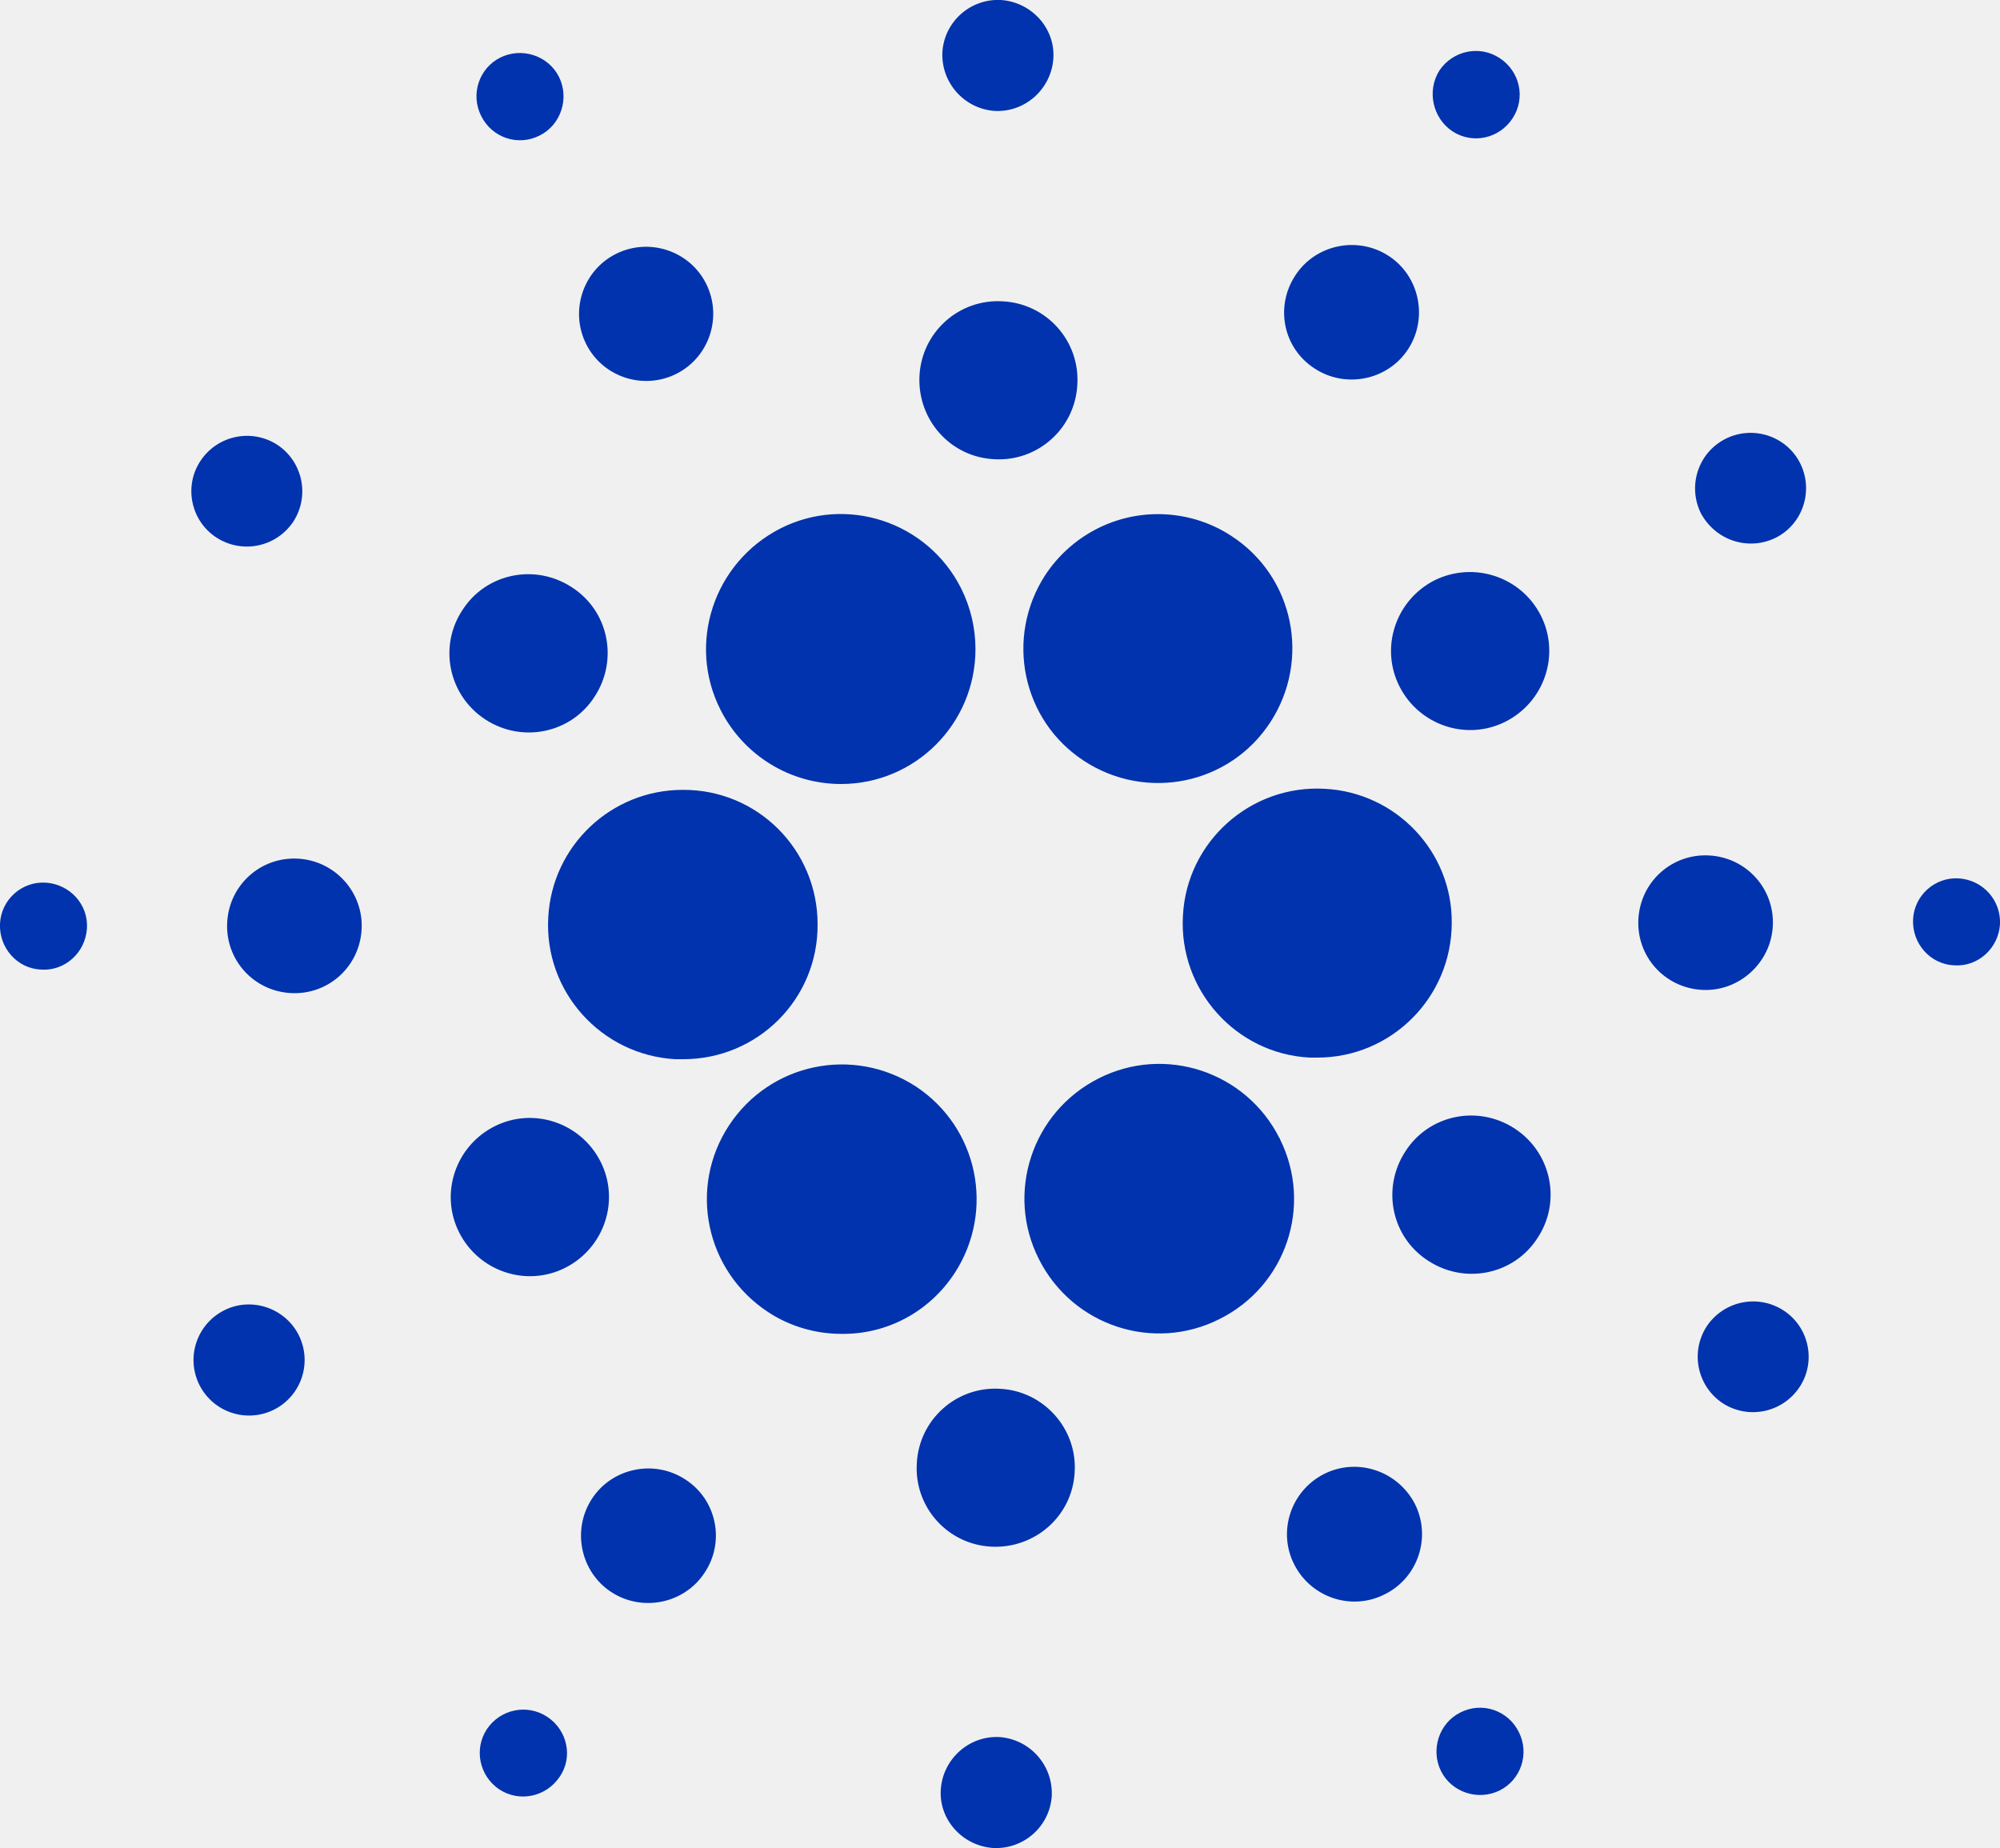
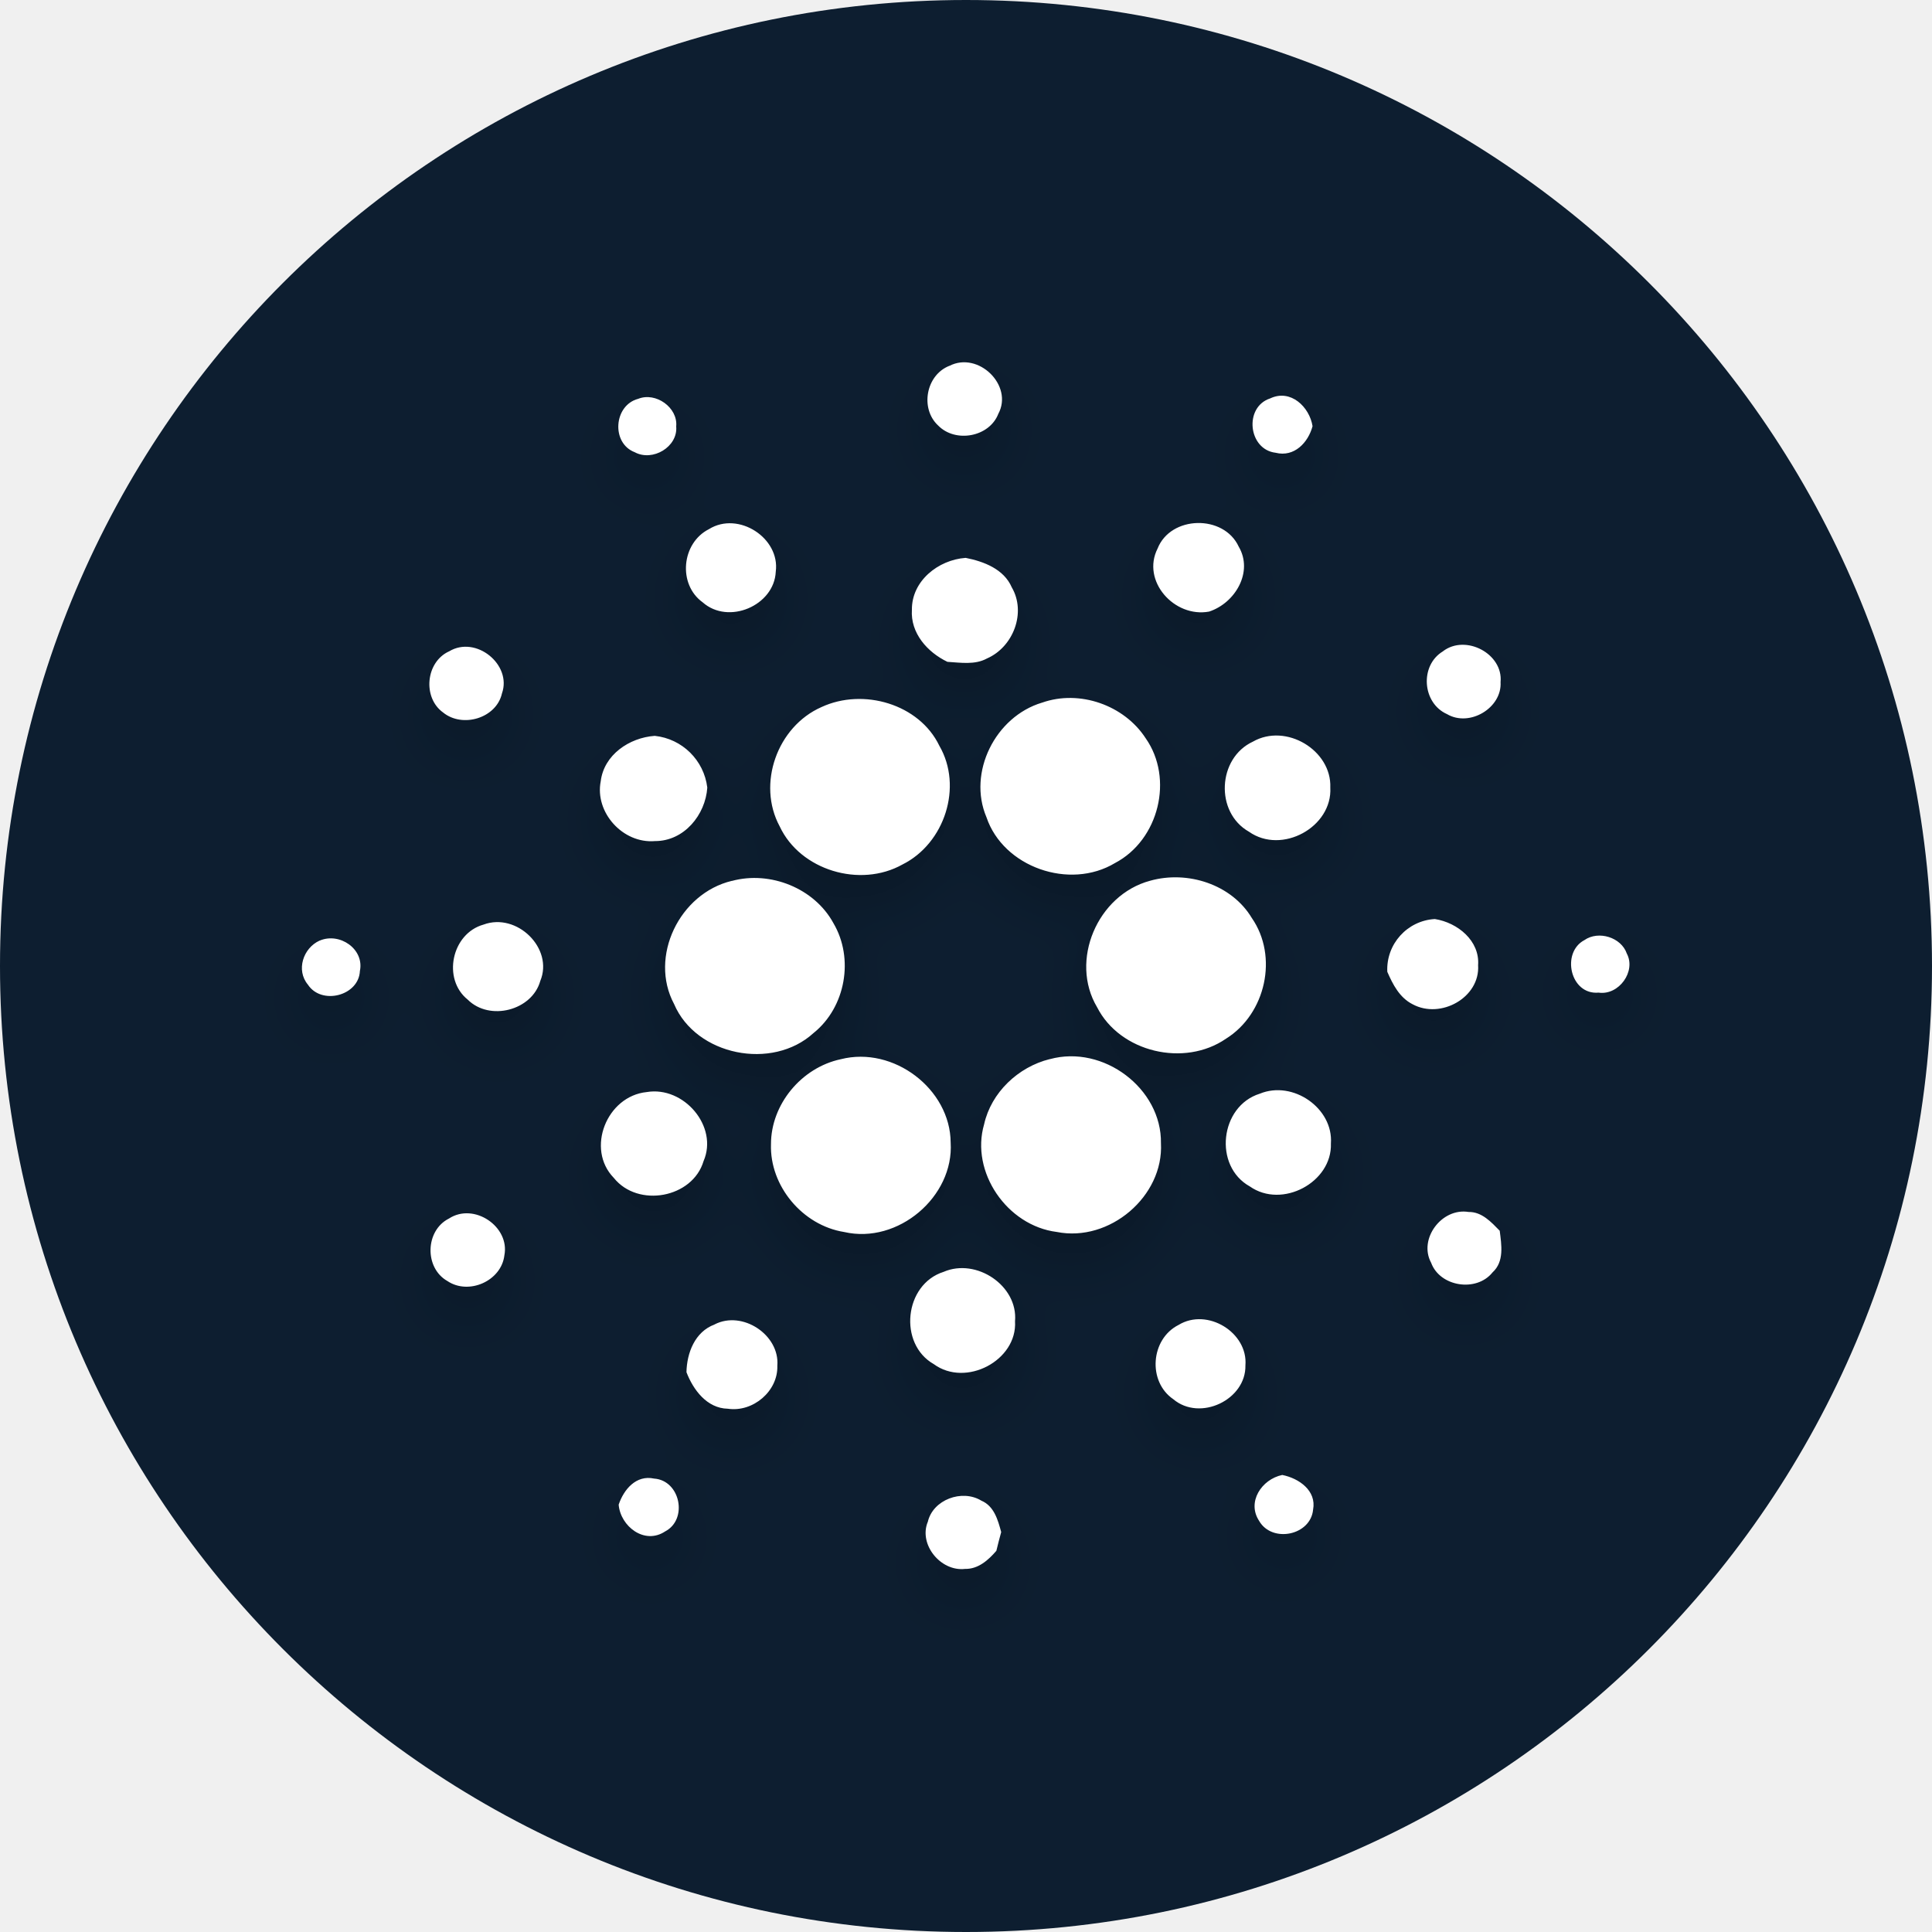
- <svg xmlns="http://www.w3.org/2000/svg" version="1.1" id="Layer_1" x="0" y="0" viewBox="0 0 375 346.5" style="enable-background:new 0 0 375 346.5" xml:space="preserve">
-   <style>.st0{fill:#0033ad}</style>
-   <g id="Layer_2_1_">
-     <g id="Layer_1-2">
-       <path class="st0" d="M102.8 172c-.8 13.9 9.9 25.8 23.8 26.6h1.5c14 0 25.3-11.3 25.2-25.3 0-14-11.3-25.3-25.3-25.2-13.4 0-24.5 10.5-25.2 23.9zM8.6 165.5c-4.5-.3-8.4 3.2-8.6 7.7s3.2 8.4 7.7 8.6c4.5.3 8.3-3.2 8.6-7.7.3-4.5-3.2-8.3-7.7-8.6zM101.2 25.4c4-2 5.6-7 3.6-11-2-4-7-5.6-11-3.6-4 2-5.6 6.9-3.6 10.9 2 4.1 6.9 5.8 11 3.7-.1 0 0 0 0 0zM126.8 70.1c6.2-3.1 8.7-10.7 5.6-16.9s-10.7-8.7-16.9-5.6c-6.2 3.1-8.7 10.7-5.6 16.9 3.1 6.2 10.7 8.7 16.9 5.6zM40.6 100.8c4.8 3.1 11.2 1.8 14.4-3 3.1-4.8 1.8-11.2-3-14.4-4.8-3.1-11.2-1.8-14.4 3-3.2 4.8-1.8 11.3 3 14.4zM55.9 161c-7-.4-12.9 4.9-13.3 11.9s4.9 12.9 11.9 13.3c7 .4 12.9-4.9 13.3-11.9.4-6.9-4.9-12.9-11.9-13.3zM42 245.7c-5.1 2.6-7.2 8.8-4.6 14 2.6 5.1 8.8 7.2 14 4.6 5.1-2.6 7.2-8.8 4.6-14-2.6-5.1-8.9-7.2-14-4.6zM91 134.9c6.9 4.5 16.1 2.6 20.5-4.3 4.5-6.9 2.6-16.1-4.3-20.5-6.9-4.5-16.1-2.6-20.5 4.3-4.5 6.8-2.6 16 4.3 20.5zM246.5 69.1c5.8 3.8 13.7 2.2 17.5-3.6s2.2-13.7-3.6-17.5c-5.8-3.8-13.7-2.2-17.5 3.6-3.9 5.9-2.3 13.7 3.6 17.5zM272.3 24.6c3.8 2.5 8.8 1.4 11.3-2.4s1.4-8.8-2.4-11.3-8.8-1.4-11.3 2.3c-2.4 3.8-1.3 8.9 2.4 11.4zM248.4 147.9c-13.9-.8-25.9 9.9-26.6 23.8-.8 13.9 9.9 25.9 23.8 26.6h1.4c13.9 0 25.2-11.3 25.2-25.3.1-13.3-10.4-24.4-23.8-25.1zM135.1 133.1c4.3 8.5 13 13.9 22.6 13.9 13.9 0 25.2-11.3 25.2-25.3 0-3.9-.9-7.8-2.7-11.4-6.3-12.5-21.5-17.5-33.9-11.2-12.5 6.4-17.5 21.6-11.2 34zM333 100.8c5.1-2.6 7.1-8.9 4.5-14-2.6-5.1-8.9-7.1-14-4.5-5.1 2.6-7.1 8.8-4.6 13.9 2.7 5.1 8.9 7.2 14.1 4.6zM269 108.8c-7.3 3.7-10.3 12.6-6.6 19.9 3.7 7.3 12.6 10.3 19.9 6.6 7.3-3.7 10.3-12.6 6.6-19.9-3.7-7.3-12.6-10.2-19.9-6.6zM186.5 20.8c5.7.3 10.6-4.1 11-9.8S193.4.4 187.7 0c-5.7-.3-10.6 4-11 9.7-.3 5.8 4.1 10.7 9.8 11.1zM186.4 86.1c8.2.5 15.2-5.8 15.6-14 .5-8.2-5.8-15.2-14-15.6-8.2-.5-15.2 5.8-15.6 14-.4 8.2 5.8 15.2 14 15.6zM106 237.7c7.3-3.7 10.3-12.6 6.6-19.9-3.7-7.3-12.6-10.3-19.9-6.6-7.3 3.7-10.3 12.6-6.6 19.9 3.7 7.3 12.6 10.3 19.9 6.6zM196 107.8c-7.6 11.7-4.4 27.3 7.3 34.9 11.7 7.6 27.3 4.4 34.9-7.3 7.6-11.7 4.4-27.3-7.3-34.9-4.1-2.7-8.9-4.1-13.8-4.1-8.5 0-16.4 4.3-21.1 11.4zM239.9 213.4c-6.3-12.5-21.5-17.5-33.9-11.2-12.5 6.3-17.5 21.5-11.2 33.9 6.3 12.5 21.5 17.5 33.9 11.2 12.4-6.2 17.5-21.2 11.3-33.7 0-.1 0-.1-.1-.2zM284 211.6c-6.9-4.5-16.1-2.6-20.5 4.3-4.5 6.9-2.6 16.1 4.3 20.5 6.9 4.5 16.1 2.6 20.5-4.3 4.5-6.8 2.6-16-4.3-20.5zM332.4 173.7c.4-7-4.9-12.9-11.9-13.3-7-.4-12.9 4.9-13.3 11.9-.4 7 4.9 12.9 11.9 13.3 6.9.4 12.9-5 13.3-11.9zM367.3 164.7c-4.5-.3-8.4 3.2-8.6 7.7s3.2 8.4 7.7 8.6c4.5.3 8.3-3.2 8.6-7.7.2-4.5-3.2-8.3-7.7-8.6zM334.4 245.7c-4.8-3.1-11.2-1.8-14.4 3-3.1 4.8-1.8 11.2 3 14.4 4.8 3.1 11.2 1.8 14.4-3 3.2-4.8 1.8-11.3-3-14.4zM102.6 321.9c-3.8-2.5-8.8-1.4-11.3 2.3-2.5 3.8-1.4 8.8 2.3 11.3 3.8 2.5 8.8 1.4 11.3-2.3 2.6-3.7 1.5-8.8-2.3-11.3zM273.8 321.1c-4 2-5.6 7-3.6 11 2 4 7 5.6 11 3.6 4-2 5.6-6.9 3.6-10.9-2-4.1-6.9-5.8-11-3.7.1 0 0 0 0 0zM179 238.7c7.6-11.7 4.4-27.3-7.3-35-11.7-7.6-27.3-4.4-35 7.3s-4.4 27.3 7.3 35c4.1 2.7 8.9 4.1 13.8 4.1 8.6.1 16.5-4.2 21.2-11.4zM128.5 277.4c-5.8-3.8-13.7-2.2-17.5 3.6-3.8 5.8-2.2 13.7 3.6 17.5s13.7 2.2 17.5-3.6c3.9-5.8 2.3-13.7-3.6-17.5zM187.4 325.7c-5.7-.3-10.6 4.1-11 9.8s4.1 10.6 9.8 11c5.7.3 10.6-4 11-9.7.3-5.8-4.1-10.7-9.8-11.1zM187.5 260.4c-8.2-.5-15.2 5.8-15.6 14-.5 8.2 5.8 15.2 14 15.6 8.2.4 15.2-5.8 15.6-14 .5-8.1-5.8-15.2-14-15.6zM248.2 276.4c-6.2 3.2-8.7 10.8-5.5 17 3.2 6.2 10.8 8.7 17 5.5 6.2-3.1 8.7-10.7 5.6-16.9-3.2-6.2-10.8-8.8-17.1-5.6z" />
-     </g>
+ <svg xmlns="http://www.w3.org/2000/svg" xmlns:xlink="http://www.w3.org/1999/xlink" width="32" height="32" viewBox="0 0 32 32">
+   <defs>
+     <path d="M15.725 6.06c.479-.247 1.064.324.81.795-.149.384-.71.486-.996.193-.303-.28-.204-.836.186-.989zm-5.155.546c.291-.118.66.144.63.457.03.338-.39.588-.687.427-.393-.15-.348-.778.057-.884zm10.558.893c-.455-.054-.527-.758-.09-.9.34-.162.652.143.702.46-.072.27-.302.518-.612.44zm-9.385 1.265c.487-.303 1.181.148 1.106.705-.025.561-.783.887-1.211.507-.414-.298-.351-.982.105-1.212zm7.43.322c.217-.55 1.097-.568 1.344-.032.245.417-.056.934-.491 1.076-.577.106-1.124-.508-.853-1.044zm-4.069 1.013c-.005-.474.433-.826.89-.859.304.06.634.187.764.488.243.416.027.987-.41 1.178-.2.11-.438.069-.656.056-.333-.16-.614-.477-.588-.863zm-7.666.69c.445-.27 1.045.22.876.696-.092.411-.654.578-.975.316-.343-.246-.289-.837.1-1.013zm16.462-.002c.377-.288 1 .043.954.511.026.427-.513.75-.887.53-.412-.183-.455-.807-.067-1.04zm-6.64.851c.622-.22 1.362.043 1.716.59.468.667.22 1.683-.507 2.066-.752.453-1.851.07-2.13-.758-.315-.74.145-1.666.92-1.898zm-3.653.073c.69-.32 1.619-.052 1.952.642.392.676.089 1.617-.612 1.966-.702.393-1.693.095-2.032-.63-.381-.702-.043-1.655.692-1.978zM9.95 12.94c.053-.437.472-.722.895-.752a.98.98 0 0 1 .87.857c-.03.45-.383.888-.867.886-.533.045-1-.477-.898-.991zm10.802-.656c.547-.313 1.306.142 1.282.76.037.655-.803 1.116-1.347.732-.566-.32-.522-1.22.065-1.492zm-8.63 2.307c.638-.173 1.37.123 1.683.701.343.582.203 1.39-.33 1.818-.685.626-1.946.374-2.31-.48-.419-.783.09-1.833.956-2.04zm6.927-.003c.621-.175 1.351.06 1.685.617.442.637.231 1.588-.426 1.998-.69.477-1.756.227-2.136-.519-.46-.771.003-1.861.877-2.096zm-11.04.726c.552-.205 1.164.394.94.933-.136.49-.839.672-1.202.31-.425-.34-.268-1.095.262-1.243zm14.969.782a.836.836 0 0 1 .788-.874c.378.06.746.36.716.765.035.535-.62.898-1.084.647-.217-.109-.328-.328-.42-.538zM5.294 15.58c.332-.143.743.14.667.503-.018.411-.635.57-.861.226-.2-.239-.08-.606.194-.73zm20.949-.009c.234-.163.61-.046.702.223.157.294-.131.696-.467.647-.472.042-.624-.665-.235-.87zm-12.317 1.973c.874-.223 1.814.494 1.82 1.38.056.895-.87 1.688-1.764 1.482-.692-.11-1.235-.766-1.212-1.453-.002-.658.502-1.27 1.156-1.409zm3.462-.001c.887-.244 1.855.486 1.841 1.392.047.878-.85 1.645-1.726 1.47-.825-.104-1.433-.995-1.203-1.783.116-.524.562-.95 1.088-1.08zm-6.676.545c.614-.103 1.19.57.941 1.144-.182.612-1.086.777-1.486.278-.468-.48-.118-1.356.545-1.422zm10.154.027c.548-.226 1.22.24 1.178.825.022.643-.808 1.087-1.343.711-.607-.337-.496-1.33.165-1.536zm2.838 2.8c-.214-.393.175-.914.62-.841.22-.004.375.167.516.311.029.233.078.511-.119.69-.267.333-.872.238-1.017-.16zm-16.268-.732c.415-.271 1.012.134.918.61-.05.423-.59.664-.945.424-.382-.217-.368-.836.027-1.034zm8.193.883c.543-.235 1.235.23 1.183.818.04.65-.815 1.1-1.346.71-.59-.335-.491-1.321.163-1.528zm-3.794.871c.462-.239 1.082.174 1.04.684.014.418-.4.774-.82.712-.347-.007-.573-.314-.685-.605.006-.317.139-.67.465-.79zm7.686.008c.476-.29 1.152.126 1.107.67.012.57-.752.934-1.195.56-.428-.293-.376-.997.088-1.23zm1.337 3.25c-.212-.314.037-.693.38-.765.277.055.57.26.511.574-.04.427-.674.557-.891.192zm-10.611-.273c.084-.25.288-.497.587-.432.435.03.564.676.183.875-.342.227-.74-.084-.77-.443zm5.12.287c.083-.37.568-.549.888-.353.212.09.274.322.328.52a8.822 8.822 0 0 0-.08.31c-.131.152-.3.305-.518.3-.405.047-.771-.404-.619-.777z" id="b" />
+     <filter x="-7.5%" y="-6%" width="115.5%" height="117.2%" filterUnits="objectBoundingBox" id="a">
+       <feOffset dy=".5" in="SourceAlpha" result="shadowOffsetOuter1" />
+       <feGaussianBlur stdDeviation=".5" in="shadowOffsetOuter1" result="shadowBlurOuter1" />
+       <feColorMatrix values="0 0 0 0 0 0 0 0 0 0 0 0 0 0 0 0 0 0 0.204 0" in="shadowBlurOuter1" />
+     </filter>
+   </defs>
+   <g fill="none">
+     <circle cx="16" cy="16" r="16" fill="#0D1E30" />
+     <use fill="#000" filter="url(#a)" xlink:href="#b" />
+     <use fill="#FFF" xlink:href="#b" />
  </g>
</svg>
